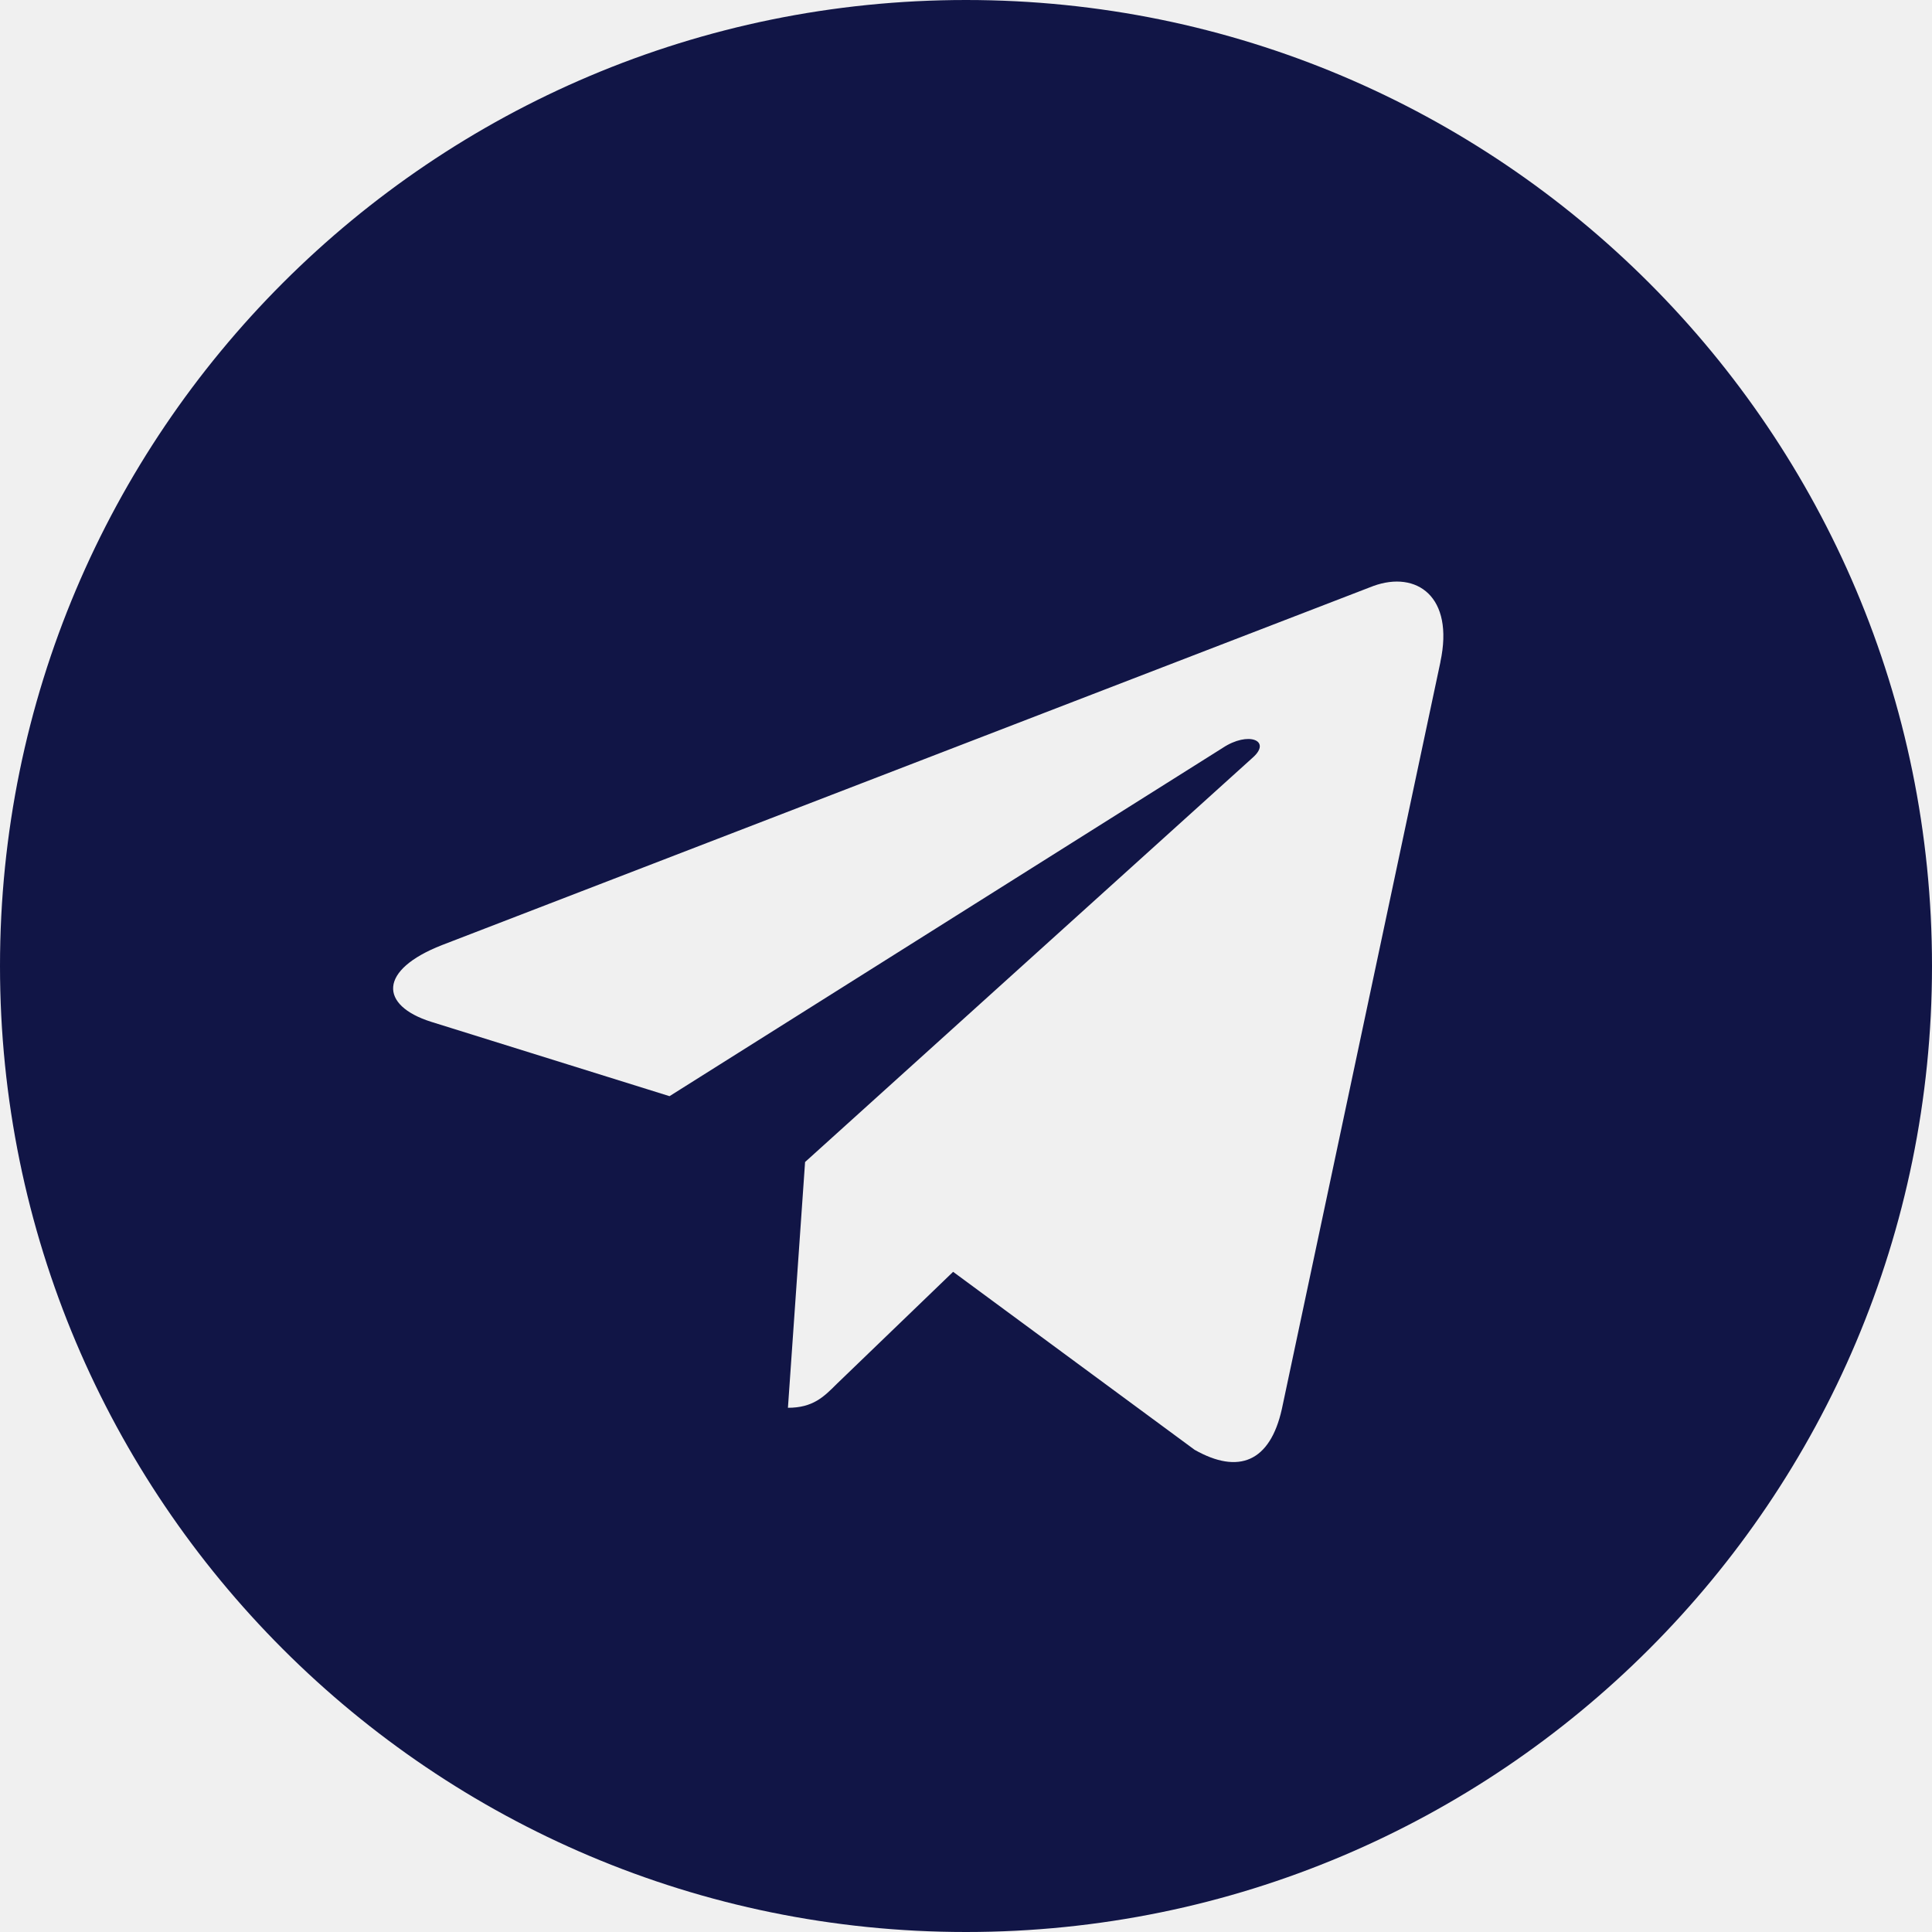
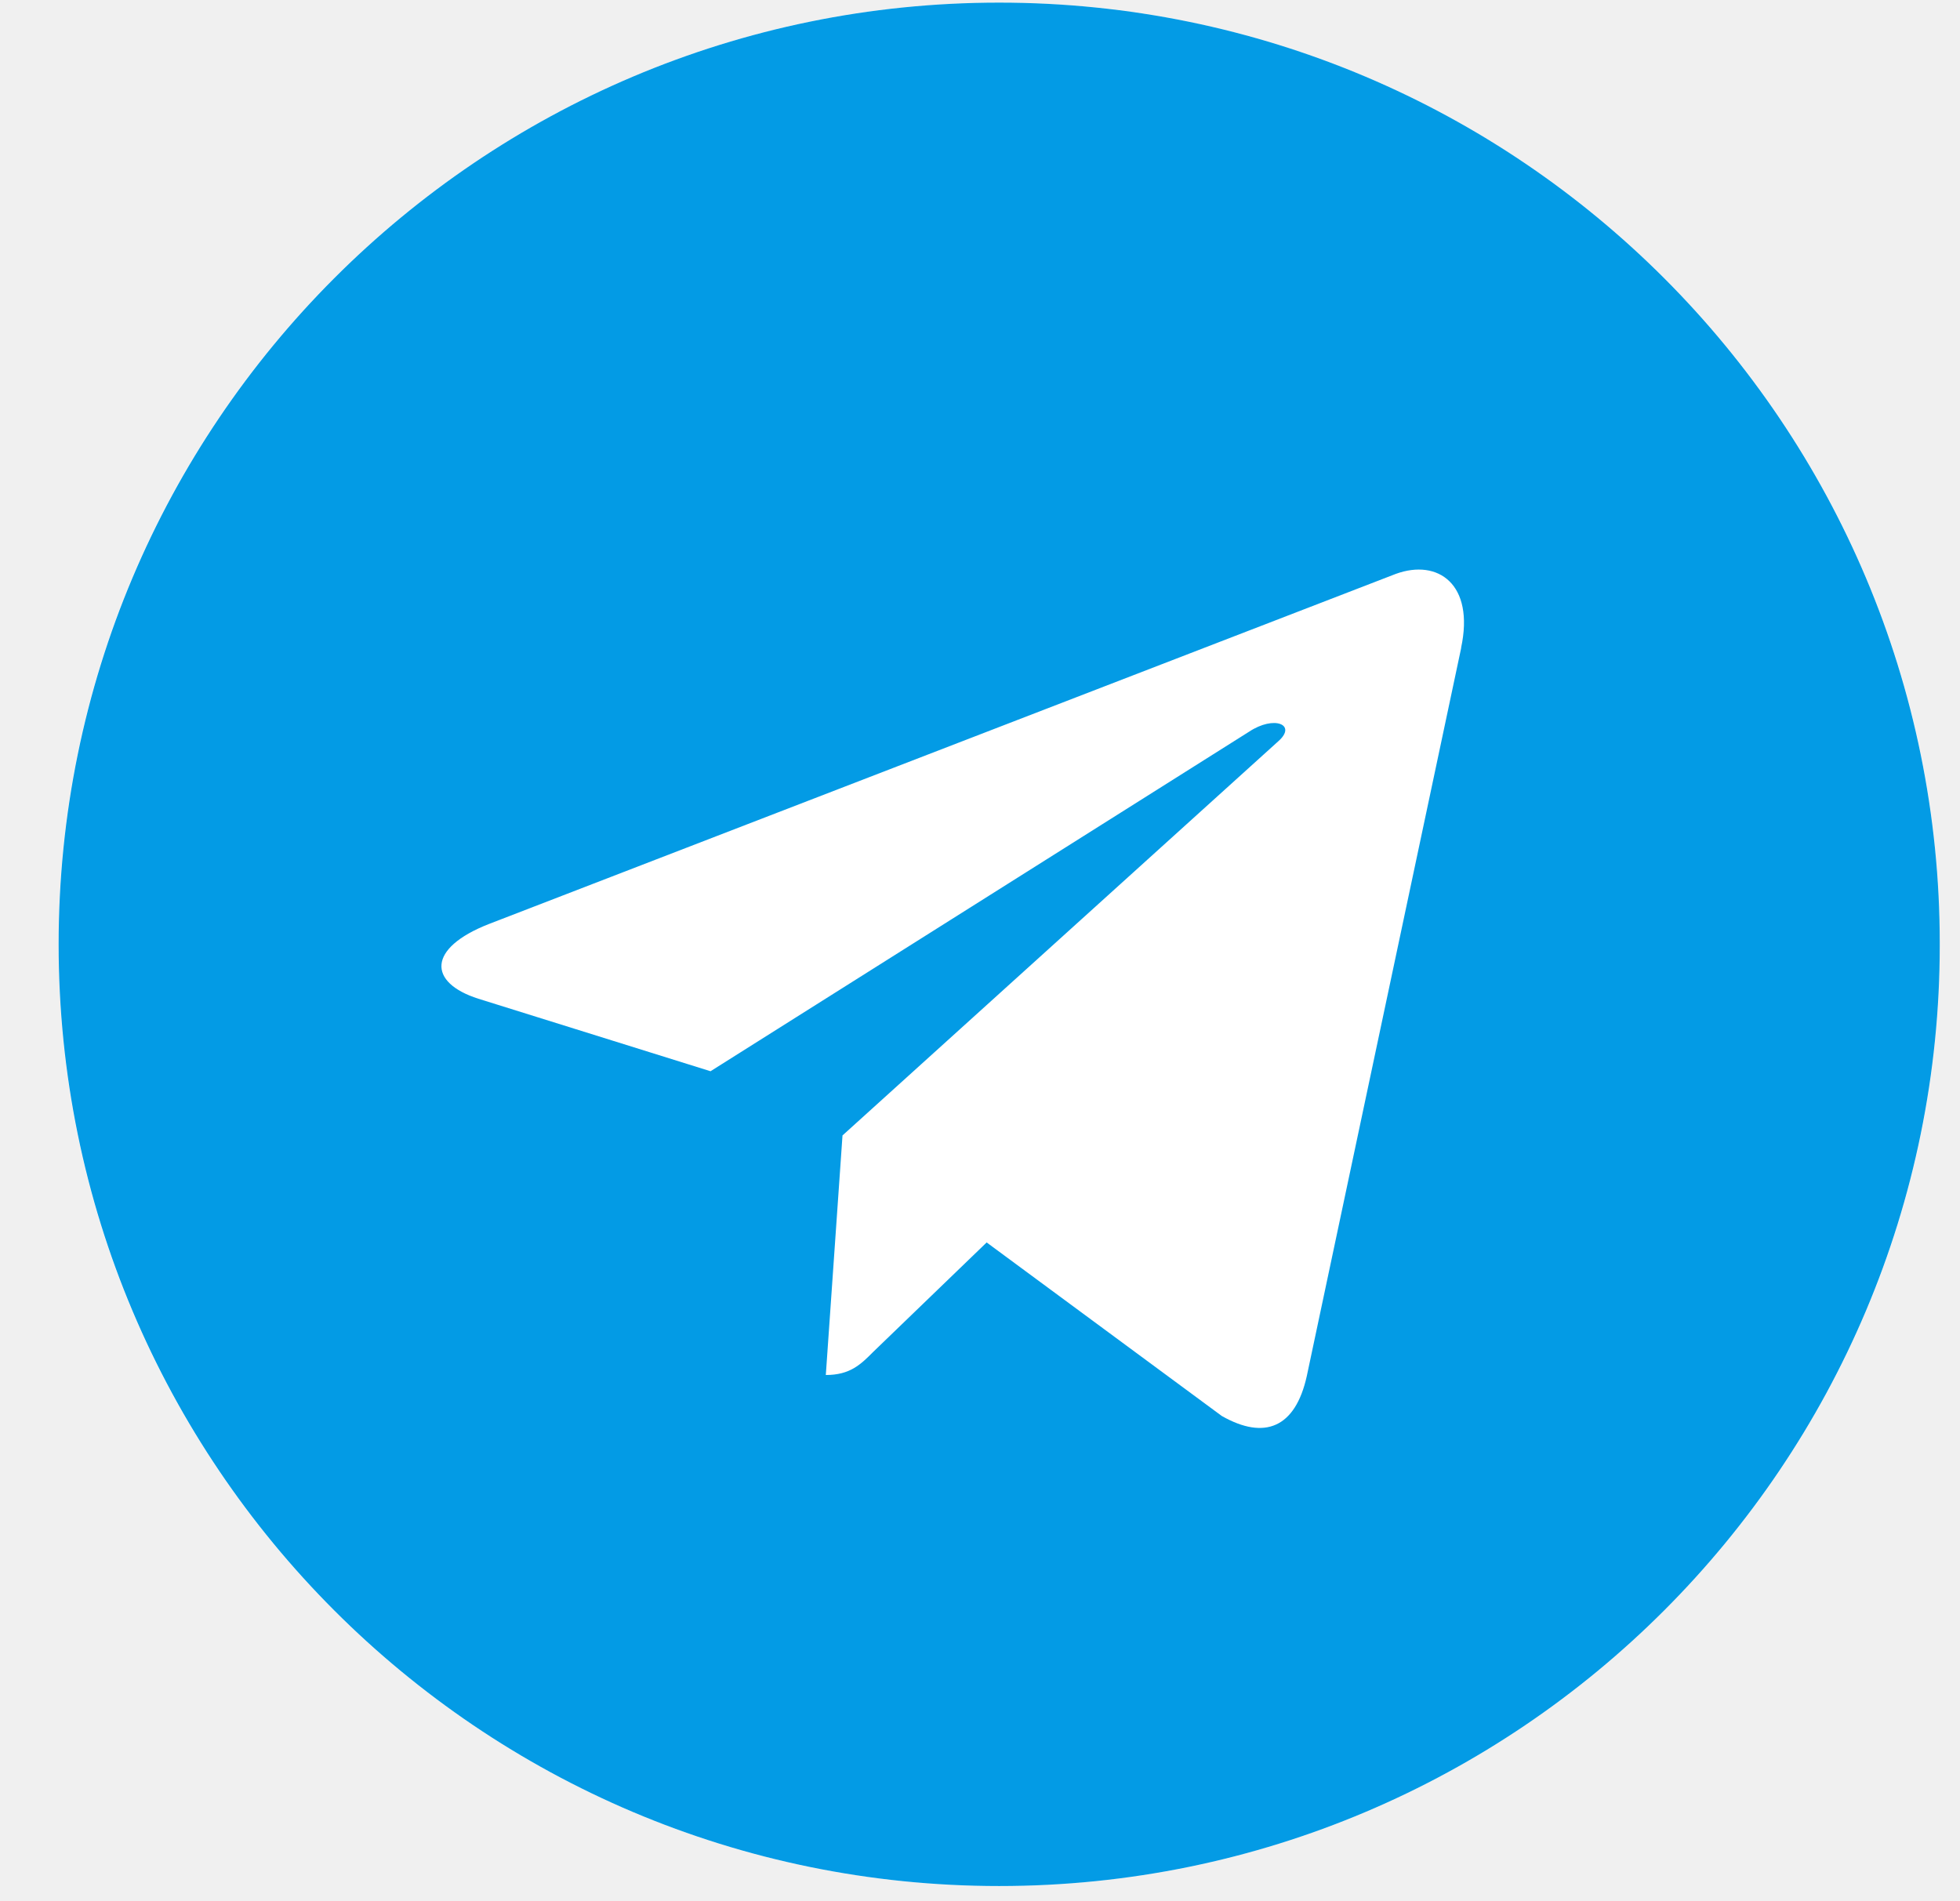
- <svg xmlns="http://www.w3.org/2000/svg" width="24" height="24" viewBox="0 0 24 24" fill="none">
-   <path d="M12 24C18.629 24 24 18.629 24 12C24 5.371 18.629 0 12 0C5.371 0 0 5.371 0 12C0 18.629 5.371 24 12 24ZM5.491 11.74L17.061 7.279C17.598 7.085 18.067 7.41 17.893 8.222L17.894 8.221L15.924 17.502C15.778 18.16 15.387 18.32 14.84 18.01L11.84 15.799L10.393 17.193C10.233 17.353 10.098 17.488 9.788 17.488L10.001 14.435L15.561 9.412C15.803 9.199 15.507 9.079 15.188 9.291L8.317 13.617L5.355 12.693C4.712 12.489 4.698 12.05 5.491 11.74Z" fill="url(#pattern0)" />
-   <path d="M12 24C18.629 24 24 18.629 24 12C24 5.371 18.629 0 12 0C5.371 0 0 5.371 0 12C0 18.629 5.371 24 12 24ZM5.491 11.74L17.061 7.279C17.598 7.085 18.067 7.41 17.893 8.222L17.894 8.221L15.924 17.502C15.778 18.16 15.387 18.32 14.84 18.01L11.84 15.799L10.393 17.193C10.233 17.353 10.098 17.488 9.788 17.488L10.001 14.435L15.561 9.412C15.803 9.199 15.507 9.079 15.188 9.291L8.317 13.617L5.355 12.693C4.712 12.489 4.698 12.05 5.491 11.74Z" fill="#111546" />
+ <svg xmlns="http://www.w3.org/2000/svg" width="33" height="32" viewBox="0 0 33 32" fill="none">
+   <g clip-path="url(#clip0)">
+     <rect x="0.987" y="0.044" width="31.672" height="31.714" rx="15.836" fill="white" />
+     <path d="M16.823 31.758C25.572 31.758 32.66 24.661 32.66 15.901C32.66 7.141 25.572 0.044 16.823 0.044C8.075 0.044 0.987 7.141 0.987 15.901C0.987 24.661 8.075 31.758 16.823 31.758ZM8.234 15.558L23.502 9.663C24.211 9.406 24.83 9.836 24.6 10.909L24.602 10.908L22.002 23.172C21.809 24.041 21.293 24.253 20.571 23.843L16.612 20.921L14.703 22.763C14.492 22.975 14.313 23.153 13.904 23.153L14.185 19.119L21.523 12.481C21.842 12.2 21.451 12.041 21.03 12.321L11.963 18.038L8.054 16.817C7.206 16.547 7.187 15.967 8.234 15.558Z" fill="#039BE5" />
+   </g>
+   <defs>
+     <clipPath id="clip0">
+       <rect x="0.987" y="0.044" width="31.672" height="31.714" rx="15.836" fill="white" />
+     </clipPath>
+   </defs>
</svg>
